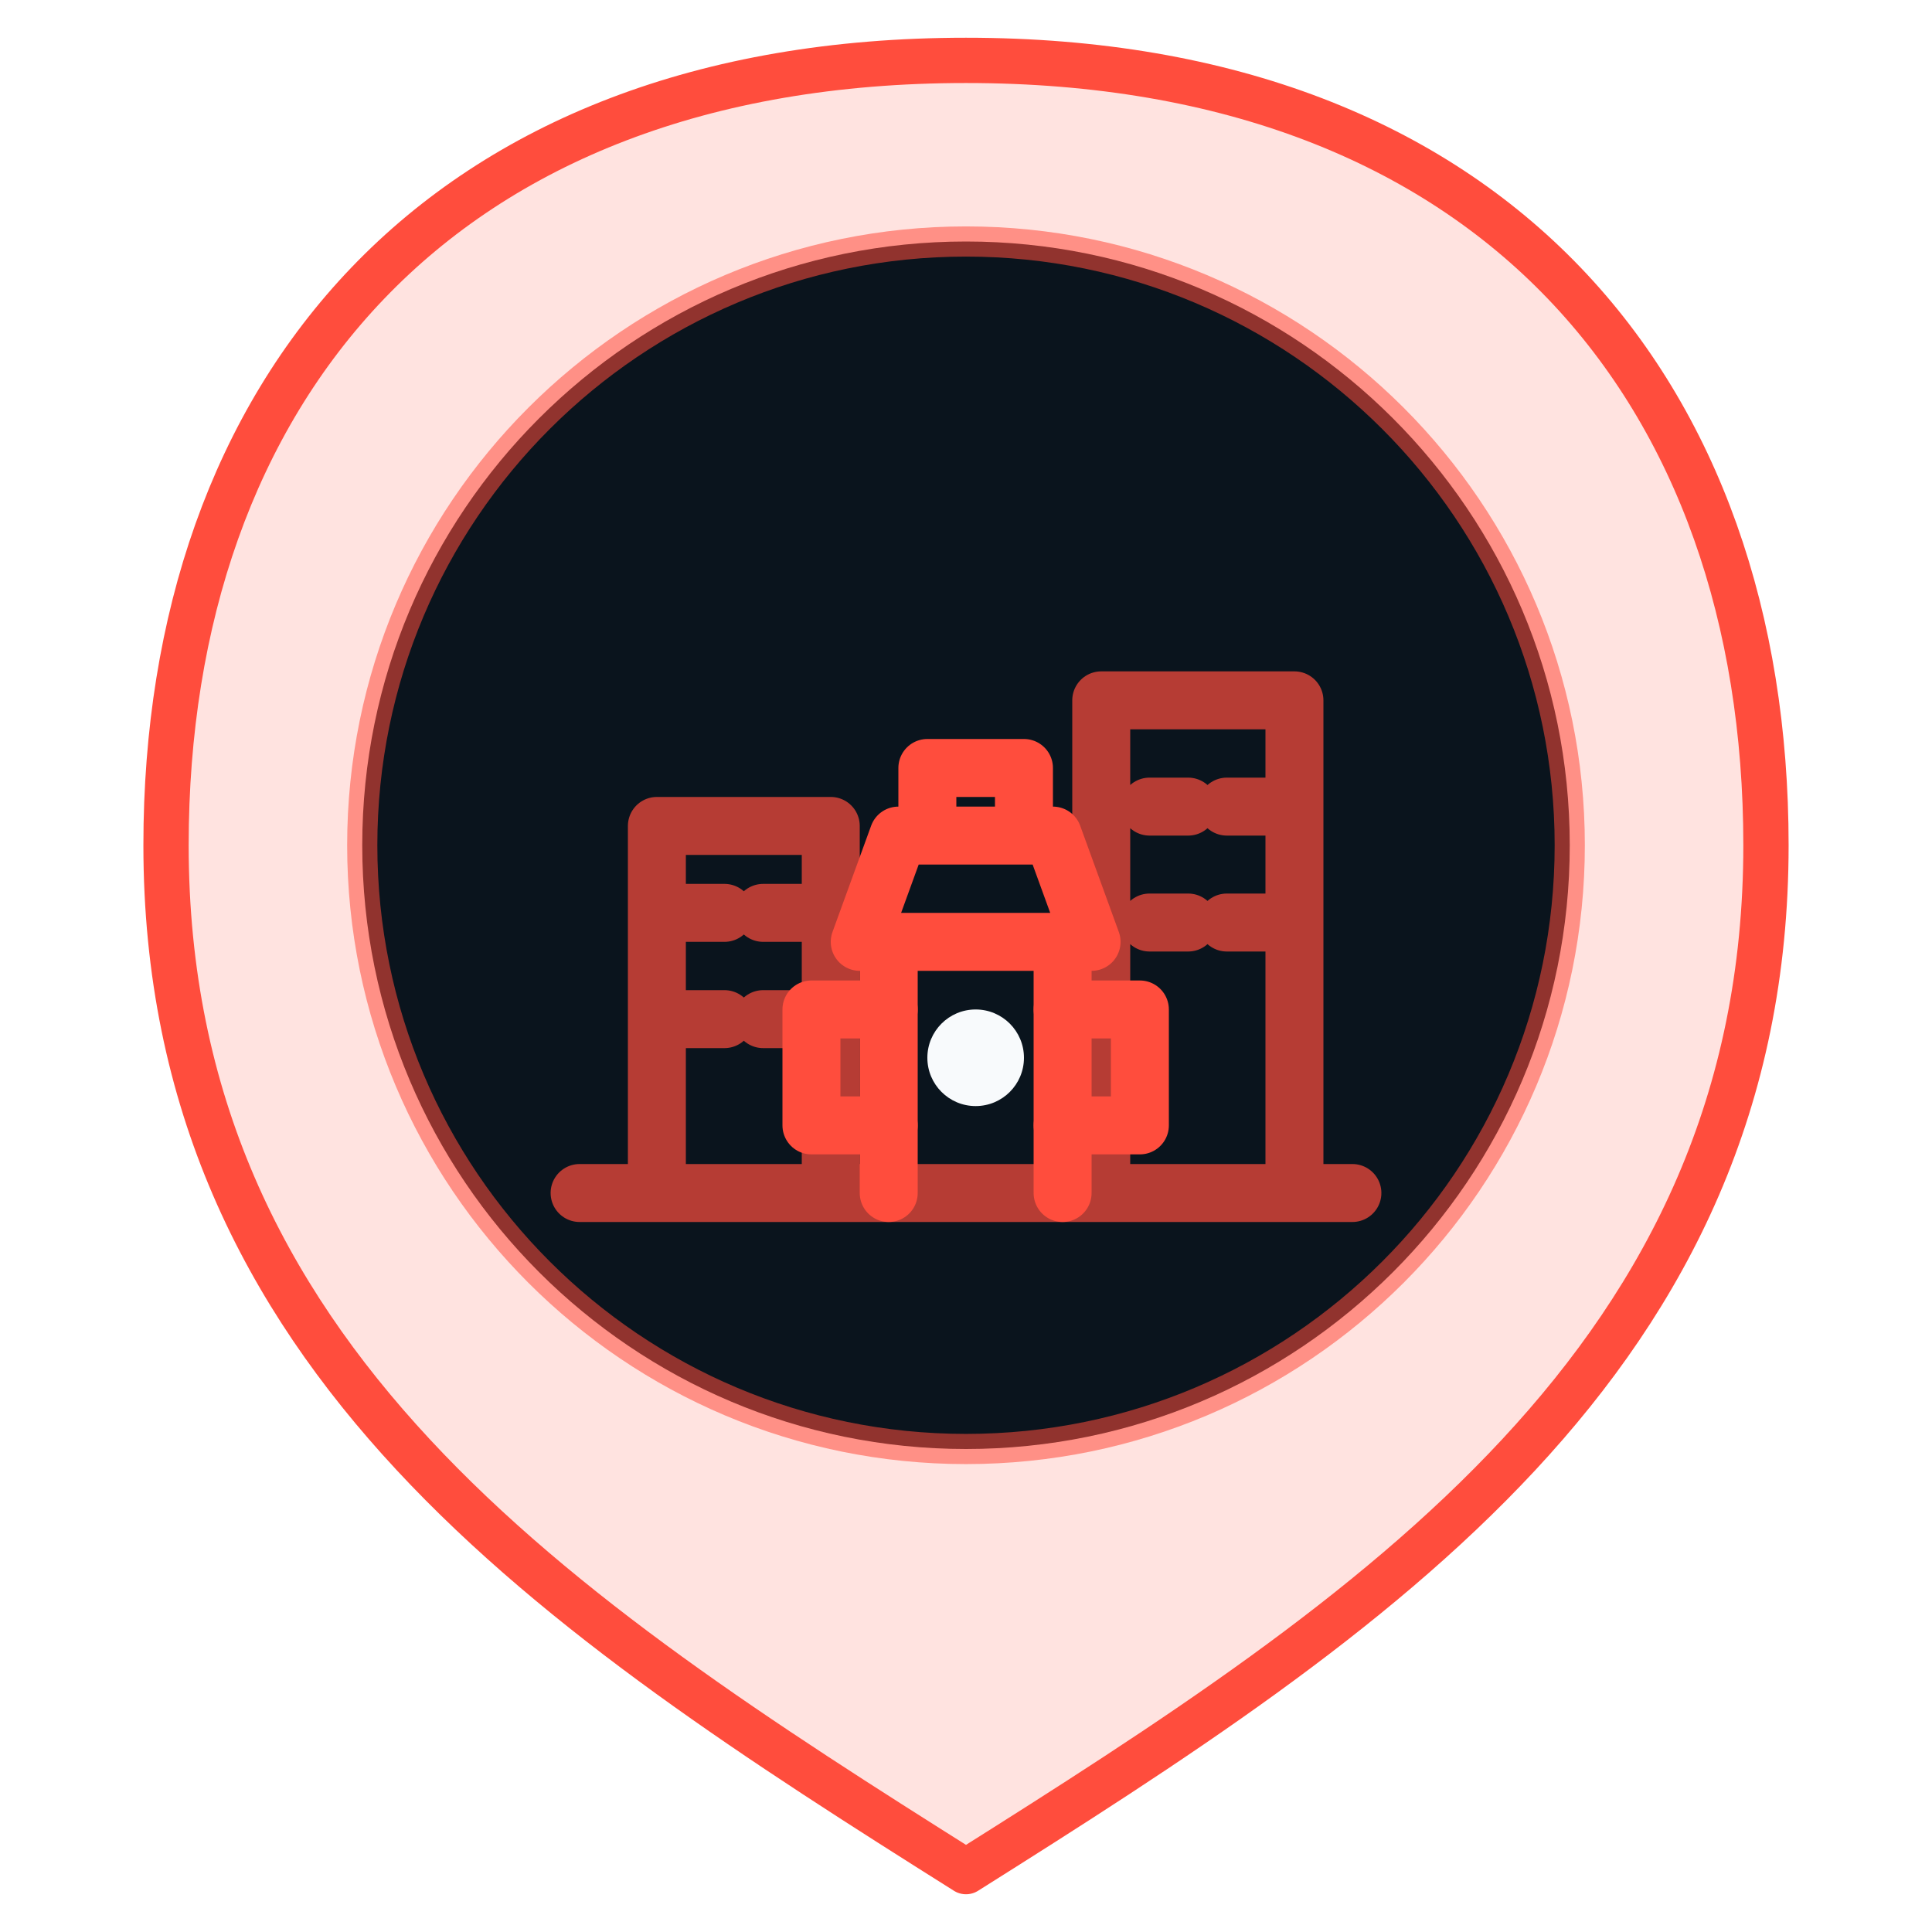
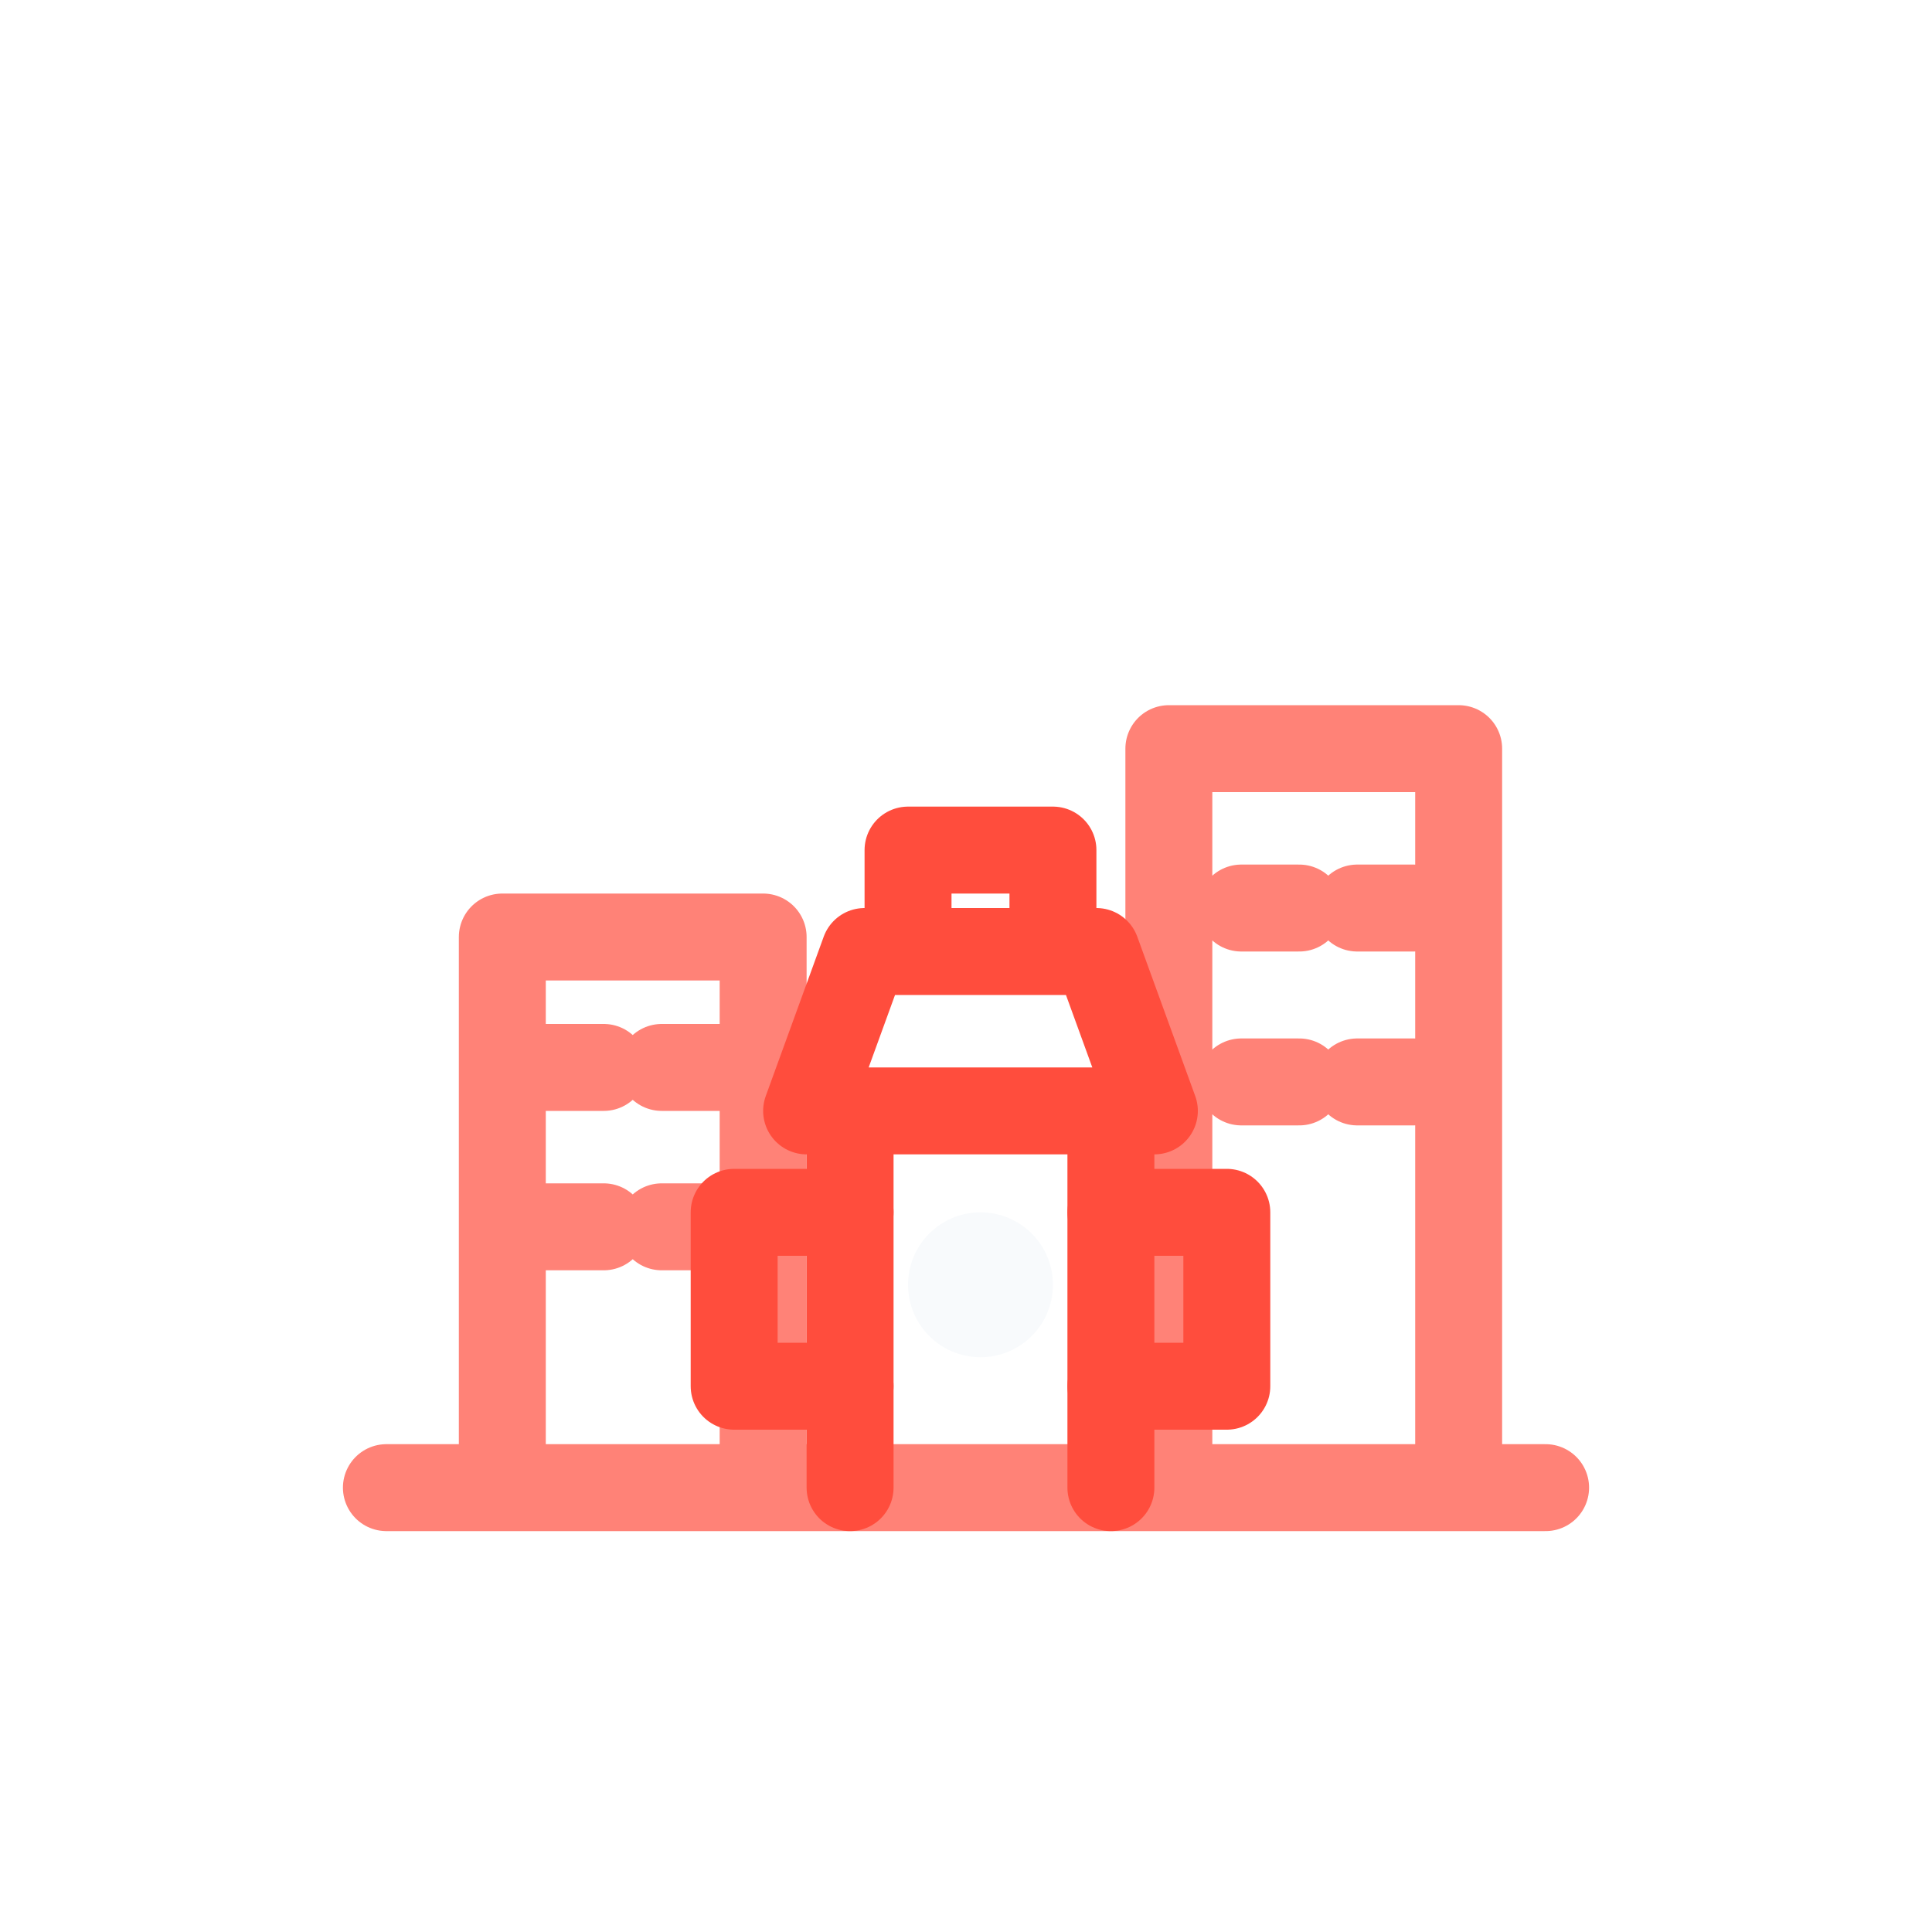
<svg xmlns="http://www.w3.org/2000/svg" width="128" height="128" viewBox="0 0 128 128" role="img" aria-labelledby="title desc">
  <defs>
    <symbol id="icon-hydrant-municipal" viewBox="0 0 100 100">
      <g stroke="currentColor" stroke-width="6" stroke-linecap="round" stroke-linejoin="round" fill="none">
        <path d="M10 86h80M18 86V48h18v38M64 86V35h20v51M21 57h4M29 57h4M21 68h4M29 68h4M69 46h4M77 46h4M69 58h4M77 58h4" opacity="0.7" />
        <path d="M42 86V60h18v26M39 60h24l-4-11H43zM46 49v-7h10v7" />
        <path d="M42 67h-8v12h8M60 67h8v12h-8" />
      </g>
      <circle cx="51" cy="72" r="5" fill="#F8FAFC" />
    </symbol>
  </defs>
-   <path d="M64 4C29 4 11 26 11 56c0 34 26 51 53 68 27-17 53-34 53-68C117 26 99 4 64 4Z" fill="#FF4D3D" fill-opacity="0.16" stroke="#FF4D3D" stroke-width="3" stroke-linejoin="round" />
-   <circle cx="64" cy="56" r="40" fill="#0A141D" stroke="#FF4D3D" stroke-opacity="0.55" stroke-width="2" />
  <g color="#FF4D3D">
-     <use href="#icon-hydrant-municipal" x="32" y="24" width="64" height="64" />
+     <use href="#icon-hydrant-municipal" x="16" y="16" width="96" height="96" />
  </g>
</svg>
